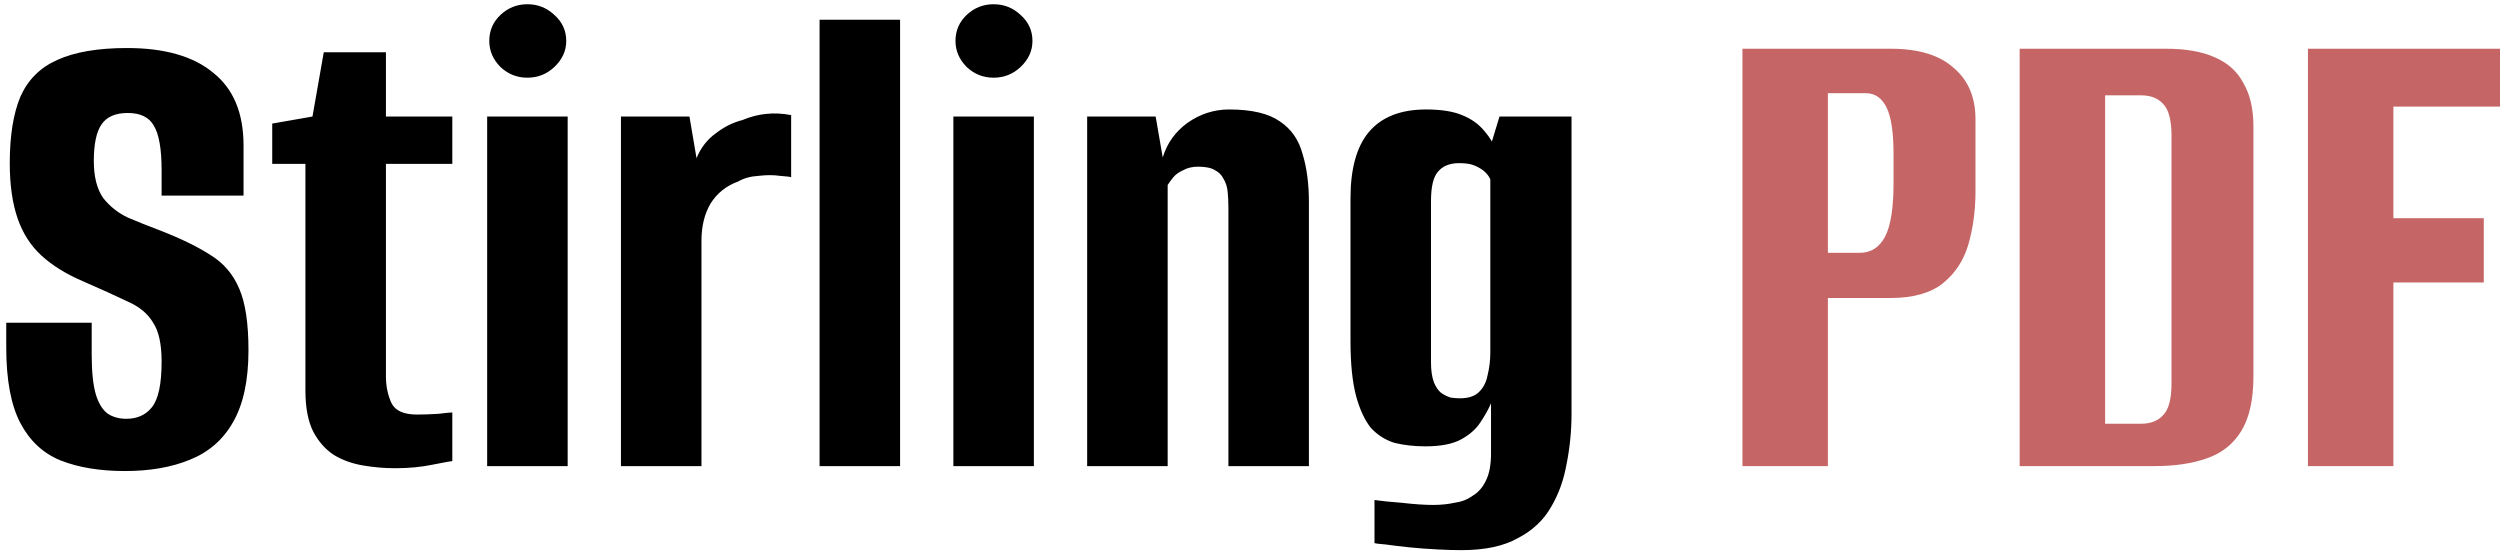
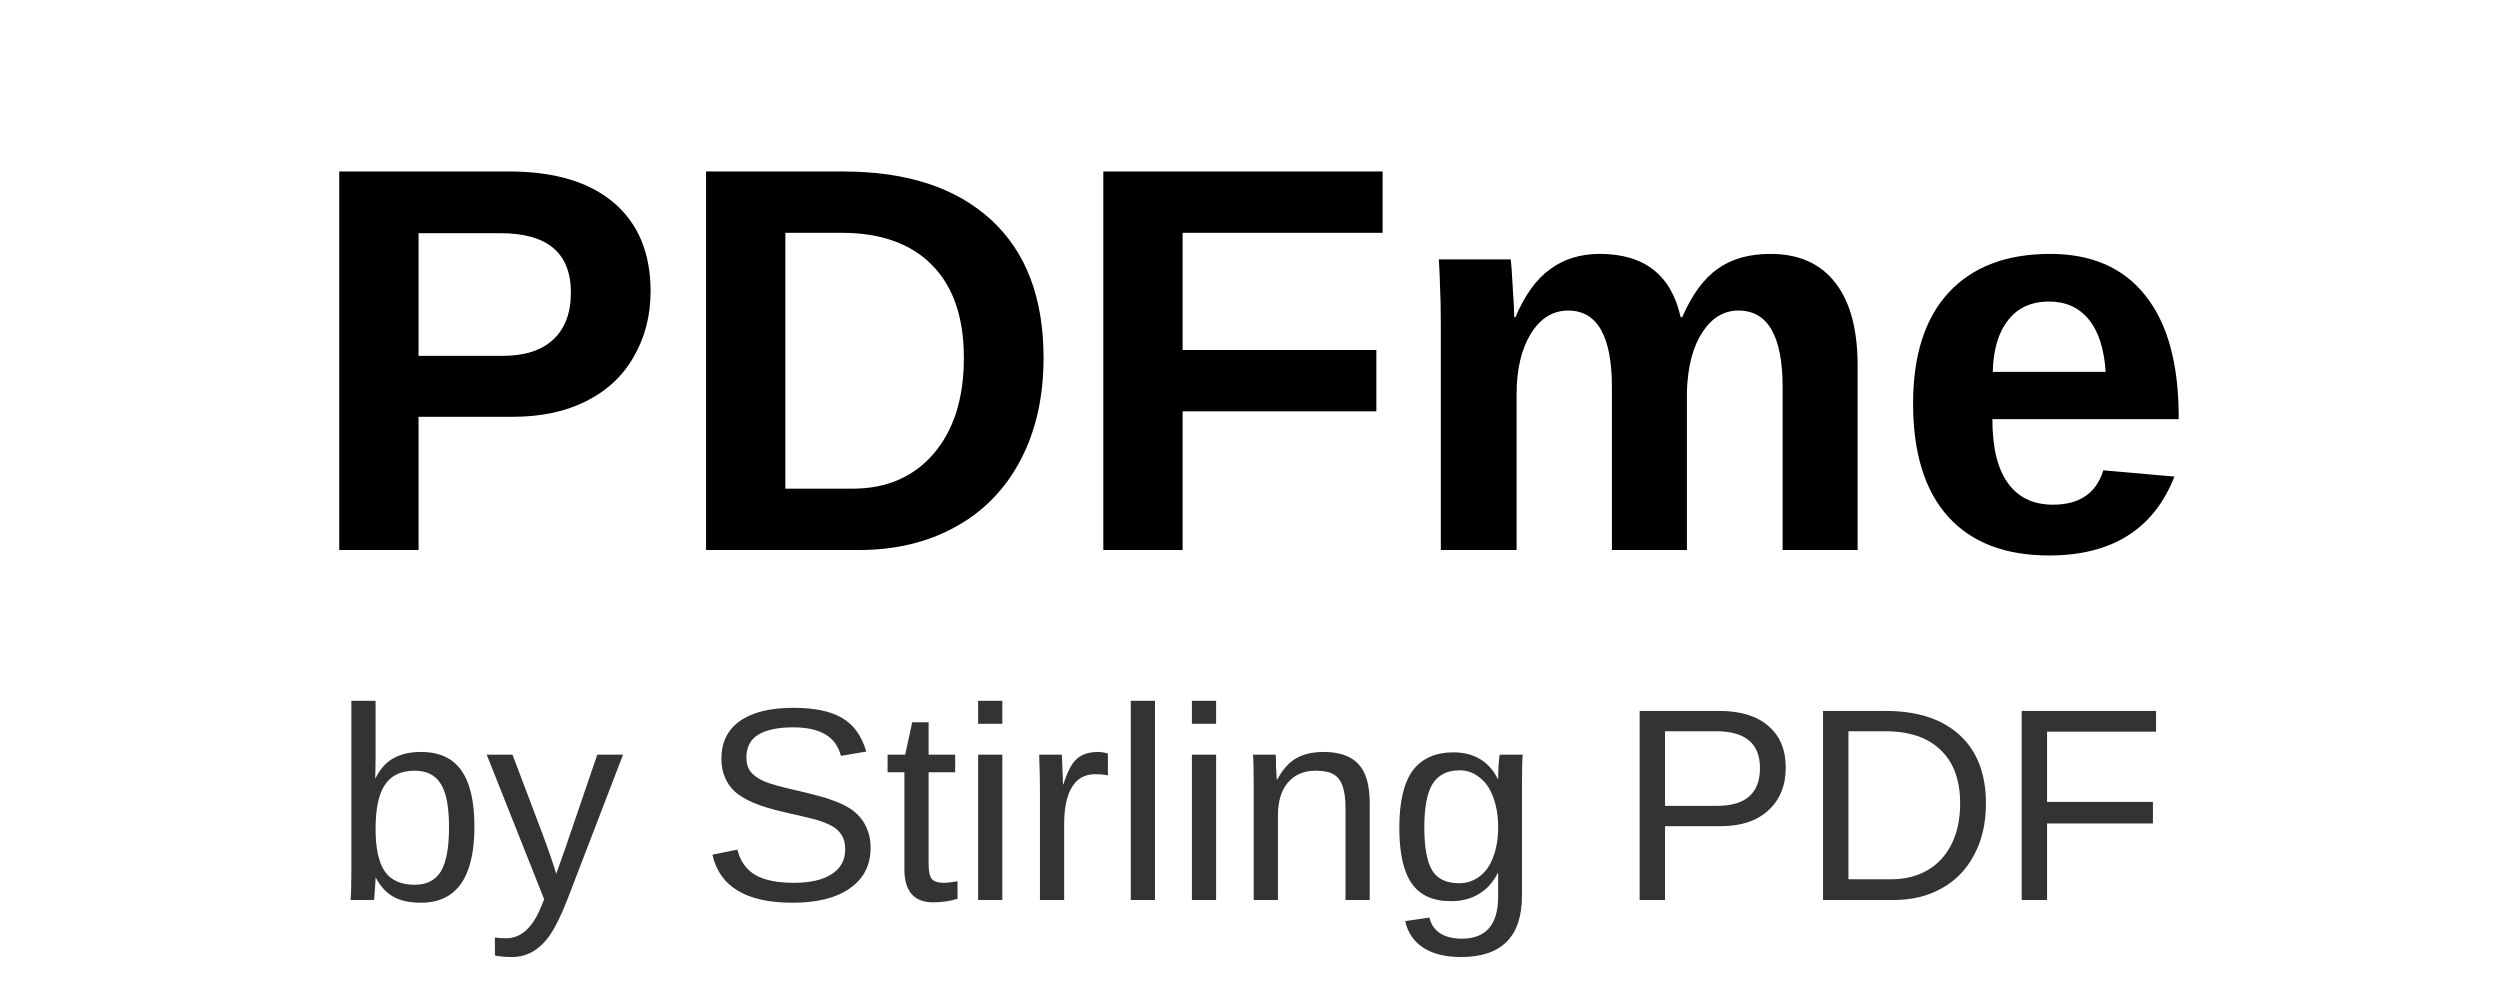
- <svg xmlns="http://www.w3.org/2000/svg" width="118" height="26" viewBox="0 0 118 26" fill="none">
-   <path d="M5.895 22.233C4.717 22.233 3.706 22.067 2.861 21.733C2.039 21.4 1.406 20.811 0.961 19.967C0.517 19.122 0.295 17.933 0.295 16.4V15.233C0.984 15.233 1.661 15.233 2.328 15.233C2.995 15.233 3.661 15.233 4.328 15.233V16.733C4.328 17.556 4.395 18.189 4.528 18.633C4.661 19.056 4.85 19.356 5.095 19.533C5.339 19.689 5.628 19.767 5.961 19.767C6.473 19.767 6.873 19.589 7.161 19.233C7.473 18.856 7.628 18.133 7.628 17.067C7.628 16.244 7.495 15.633 7.228 15.233C6.984 14.811 6.584 14.478 6.028 14.233C5.473 13.967 4.761 13.644 3.895 13.267C3.117 12.933 2.473 12.533 1.961 12.067C1.45 11.6 1.073 11.011 0.828 10.3C0.584 9.589 0.461 8.722 0.461 7.7C0.461 6.411 0.628 5.367 0.961 4.567C1.317 3.767 1.895 3.189 2.695 2.833C3.517 2.456 4.617 2.267 5.995 2.267C7.773 2.267 9.128 2.656 10.062 3.433C11.017 4.189 11.495 5.333 11.495 6.867V9.233C10.85 9.233 10.206 9.233 9.561 9.233C8.939 9.233 8.295 9.233 7.628 9.233V8.033C7.628 7.033 7.506 6.333 7.261 5.933C7.039 5.533 6.628 5.333 6.028 5.333C5.45 5.333 5.039 5.511 4.795 5.867C4.55 6.222 4.428 6.8 4.428 7.6C4.428 8.333 4.573 8.911 4.861 9.333C5.173 9.733 5.561 10.044 6.028 10.267C6.495 10.467 6.995 10.667 7.528 10.867C8.506 11.244 9.306 11.633 9.928 12.033C10.55 12.411 11.006 12.944 11.295 13.633C11.584 14.3 11.728 15.267 11.728 16.533C11.728 17.956 11.484 19.089 10.995 19.933C10.528 20.756 9.85 21.344 8.961 21.7C8.095 22.056 7.073 22.233 5.895 22.233ZM18.649 22.1C18.138 22.1 17.627 22.056 17.116 21.967C16.605 21.878 16.149 21.711 15.749 21.467C15.349 21.2 15.027 20.833 14.782 20.367C14.538 19.878 14.416 19.233 14.416 18.433V7.733H12.849V5.833L14.749 5.5L15.282 2.467H18.216V5.5H21.349V7.733H18.216V17.767C18.216 18.233 18.305 18.656 18.482 19.033C18.66 19.389 19.06 19.567 19.682 19.567C19.971 19.567 20.305 19.556 20.682 19.533C21.06 19.489 21.282 19.467 21.349 19.467V21.767C21.282 21.767 20.971 21.822 20.416 21.933C19.882 22.044 19.293 22.1 18.649 22.1ZM22.994 22V5.5H26.794V22H22.994ZM24.894 3.667C24.405 3.667 23.983 3.5 23.627 3.167C23.271 2.811 23.094 2.4 23.094 1.933C23.094 1.444 23.271 1.033 23.627 0.7C23.983 0.367 24.405 0.2 24.894 0.2C25.383 0.2 25.805 0.367 26.16 0.7C26.538 1.033 26.727 1.444 26.727 1.933C26.727 2.4 26.538 2.811 26.16 3.167C25.805 3.5 25.383 3.667 24.894 3.667ZM29.309 22V5.5H32.542L32.876 7.467C33.075 6.978 33.376 6.589 33.776 6.3C34.175 5.989 34.598 5.778 35.042 5.667C35.776 5.356 36.542 5.278 37.342 5.433V8.367C37.298 8.344 37.12 8.322 36.809 8.3C36.52 8.256 36.187 8.256 35.809 8.3C35.431 8.322 35.109 8.411 34.842 8.567C34.287 8.767 33.853 9.111 33.542 9.6C33.253 10.089 33.109 10.678 33.109 11.367V22H29.309ZM38.684 22V0.933H42.484V22H38.684ZM44.999 22V5.5H48.799V22H44.999ZM46.899 3.667C46.41 3.667 45.988 3.5 45.632 3.167C45.277 2.811 45.099 2.4 45.099 1.933C45.099 1.444 45.277 1.033 45.632 0.7C45.988 0.367 46.41 0.2 46.899 0.2C47.388 0.2 47.81 0.367 48.166 0.7C48.543 1.033 48.732 1.444 48.732 1.933C48.732 2.4 48.543 2.811 48.166 3.167C47.81 3.5 47.388 3.667 46.899 3.667ZM51.314 22V5.5H54.547L54.881 7.433C55.081 6.767 55.47 6.222 56.047 5.8C56.647 5.378 57.303 5.167 58.014 5.167C59.081 5.167 59.881 5.356 60.414 5.733C60.947 6.089 61.303 6.6 61.481 7.267C61.681 7.911 61.781 8.678 61.781 9.567V22H57.981V9.8C57.981 9.533 57.97 9.289 57.947 9.067C57.925 8.822 57.858 8.611 57.747 8.433C57.658 8.256 57.525 8.122 57.347 8.033C57.17 7.922 56.903 7.867 56.547 7.867C56.281 7.867 56.047 7.922 55.847 8.033C55.647 8.122 55.492 8.233 55.381 8.367C55.27 8.5 55.181 8.622 55.114 8.733V22H51.314ZM68.976 25.967C68.665 25.967 68.287 25.956 67.843 25.933C67.398 25.911 66.954 25.878 66.509 25.833C66.087 25.789 65.721 25.744 65.409 25.7C65.121 25.678 64.943 25.656 64.876 25.633V23.6C65.165 23.644 65.598 23.689 66.176 23.733C66.754 23.8 67.243 23.833 67.643 23.833C67.998 23.833 68.332 23.8 68.643 23.733C68.976 23.689 69.265 23.578 69.509 23.4C69.776 23.244 69.987 23 70.143 22.667C70.298 22.356 70.376 21.933 70.376 21.4V19.033C70.265 19.3 70.098 19.6 69.876 19.933C69.676 20.244 69.376 20.511 68.976 20.733C68.576 20.956 68.009 21.067 67.276 21.067C66.743 21.067 66.254 21.011 65.809 20.9C65.387 20.767 65.02 20.533 64.709 20.2C64.421 19.844 64.187 19.344 64.009 18.7C63.832 18.033 63.743 17.167 63.743 16.1V9.367C63.743 7.967 64.032 6.922 64.609 6.233C65.209 5.522 66.109 5.167 67.309 5.167C68.02 5.167 68.587 5.256 69.009 5.433C69.454 5.611 69.809 5.867 70.076 6.2C70.343 6.511 70.554 6.878 70.709 7.3L70.209 7.367L70.776 5.5H74.176V19.533C74.176 20.333 74.098 21.122 73.943 21.9C73.809 22.656 73.565 23.333 73.209 23.933C72.854 24.556 72.332 25.044 71.643 25.4C70.976 25.778 70.087 25.967 68.976 25.967ZM68.909 18.8C69.287 18.8 69.576 18.711 69.776 18.533C69.998 18.333 70.143 18.067 70.209 17.733C70.298 17.378 70.343 17.011 70.343 16.633V8.467C70.298 8.356 70.221 8.244 70.109 8.133C69.998 8.022 69.843 7.922 69.643 7.833C69.465 7.744 69.209 7.7 68.876 7.7C68.432 7.7 68.098 7.833 67.876 8.1C67.654 8.344 67.543 8.811 67.543 9.5V17.1C67.543 17.478 67.587 17.789 67.676 18.033C67.765 18.256 67.876 18.422 68.009 18.533C68.165 18.644 68.32 18.722 68.476 18.767C68.632 18.789 68.776 18.8 68.909 18.8Z" fill="black" />
-   <path d="M82.243 22V2.3H89.243C90.554 2.3 91.543 2.6 92.209 3.2C92.898 3.778 93.243 4.589 93.243 5.633V9.033C93.243 9.922 93.131 10.756 92.909 11.533C92.687 12.289 92.287 12.9 91.709 13.367C91.131 13.833 90.298 14.067 89.209 14.067H86.276V22H82.243ZM86.276 11.933H87.776C88.309 11.933 88.709 11.678 88.976 11.167C89.243 10.656 89.376 9.811 89.376 8.633V7.3C89.376 6.256 89.265 5.511 89.043 5.067C88.82 4.622 88.498 4.4 88.076 4.4H86.276V11.933ZM95.328 22V2.3H102.228C103.162 2.3 103.928 2.433 104.528 2.7C105.151 2.967 105.606 3.378 105.895 3.933C106.206 4.467 106.362 5.144 106.362 5.967V17.767C106.362 18.856 106.173 19.711 105.795 20.333C105.417 20.956 104.873 21.389 104.162 21.633C103.473 21.878 102.651 22 101.695 22H95.328ZM99.362 20H101.062C101.506 20 101.851 19.867 102.095 19.6C102.362 19.333 102.495 18.833 102.495 18.1V6.4C102.495 5.667 102.362 5.167 102.095 4.9C101.851 4.633 101.506 4.5 101.062 4.5H99.362V20ZM108.935 22V2.3H118.002V5.033H112.968V10.3H117.235V13.333H112.968V22H108.935Z" fill="#C56565" />
+ <svg xmlns="http://www.w3.org/2000/svg" width="100" height="40" viewBox="0 0 100 40" fill="none">
+   <text x="50" y="22" font-family="Arial, sans-serif" font-size="22" font-weight="bold" fill="black" text-anchor="middle">PDFme</text>
+   <text x="50" y="36" font-family="Arial, sans-serif" font-size="11" fill="#333333" text-anchor="middle">by Stirling PDF</text>
</svg>
